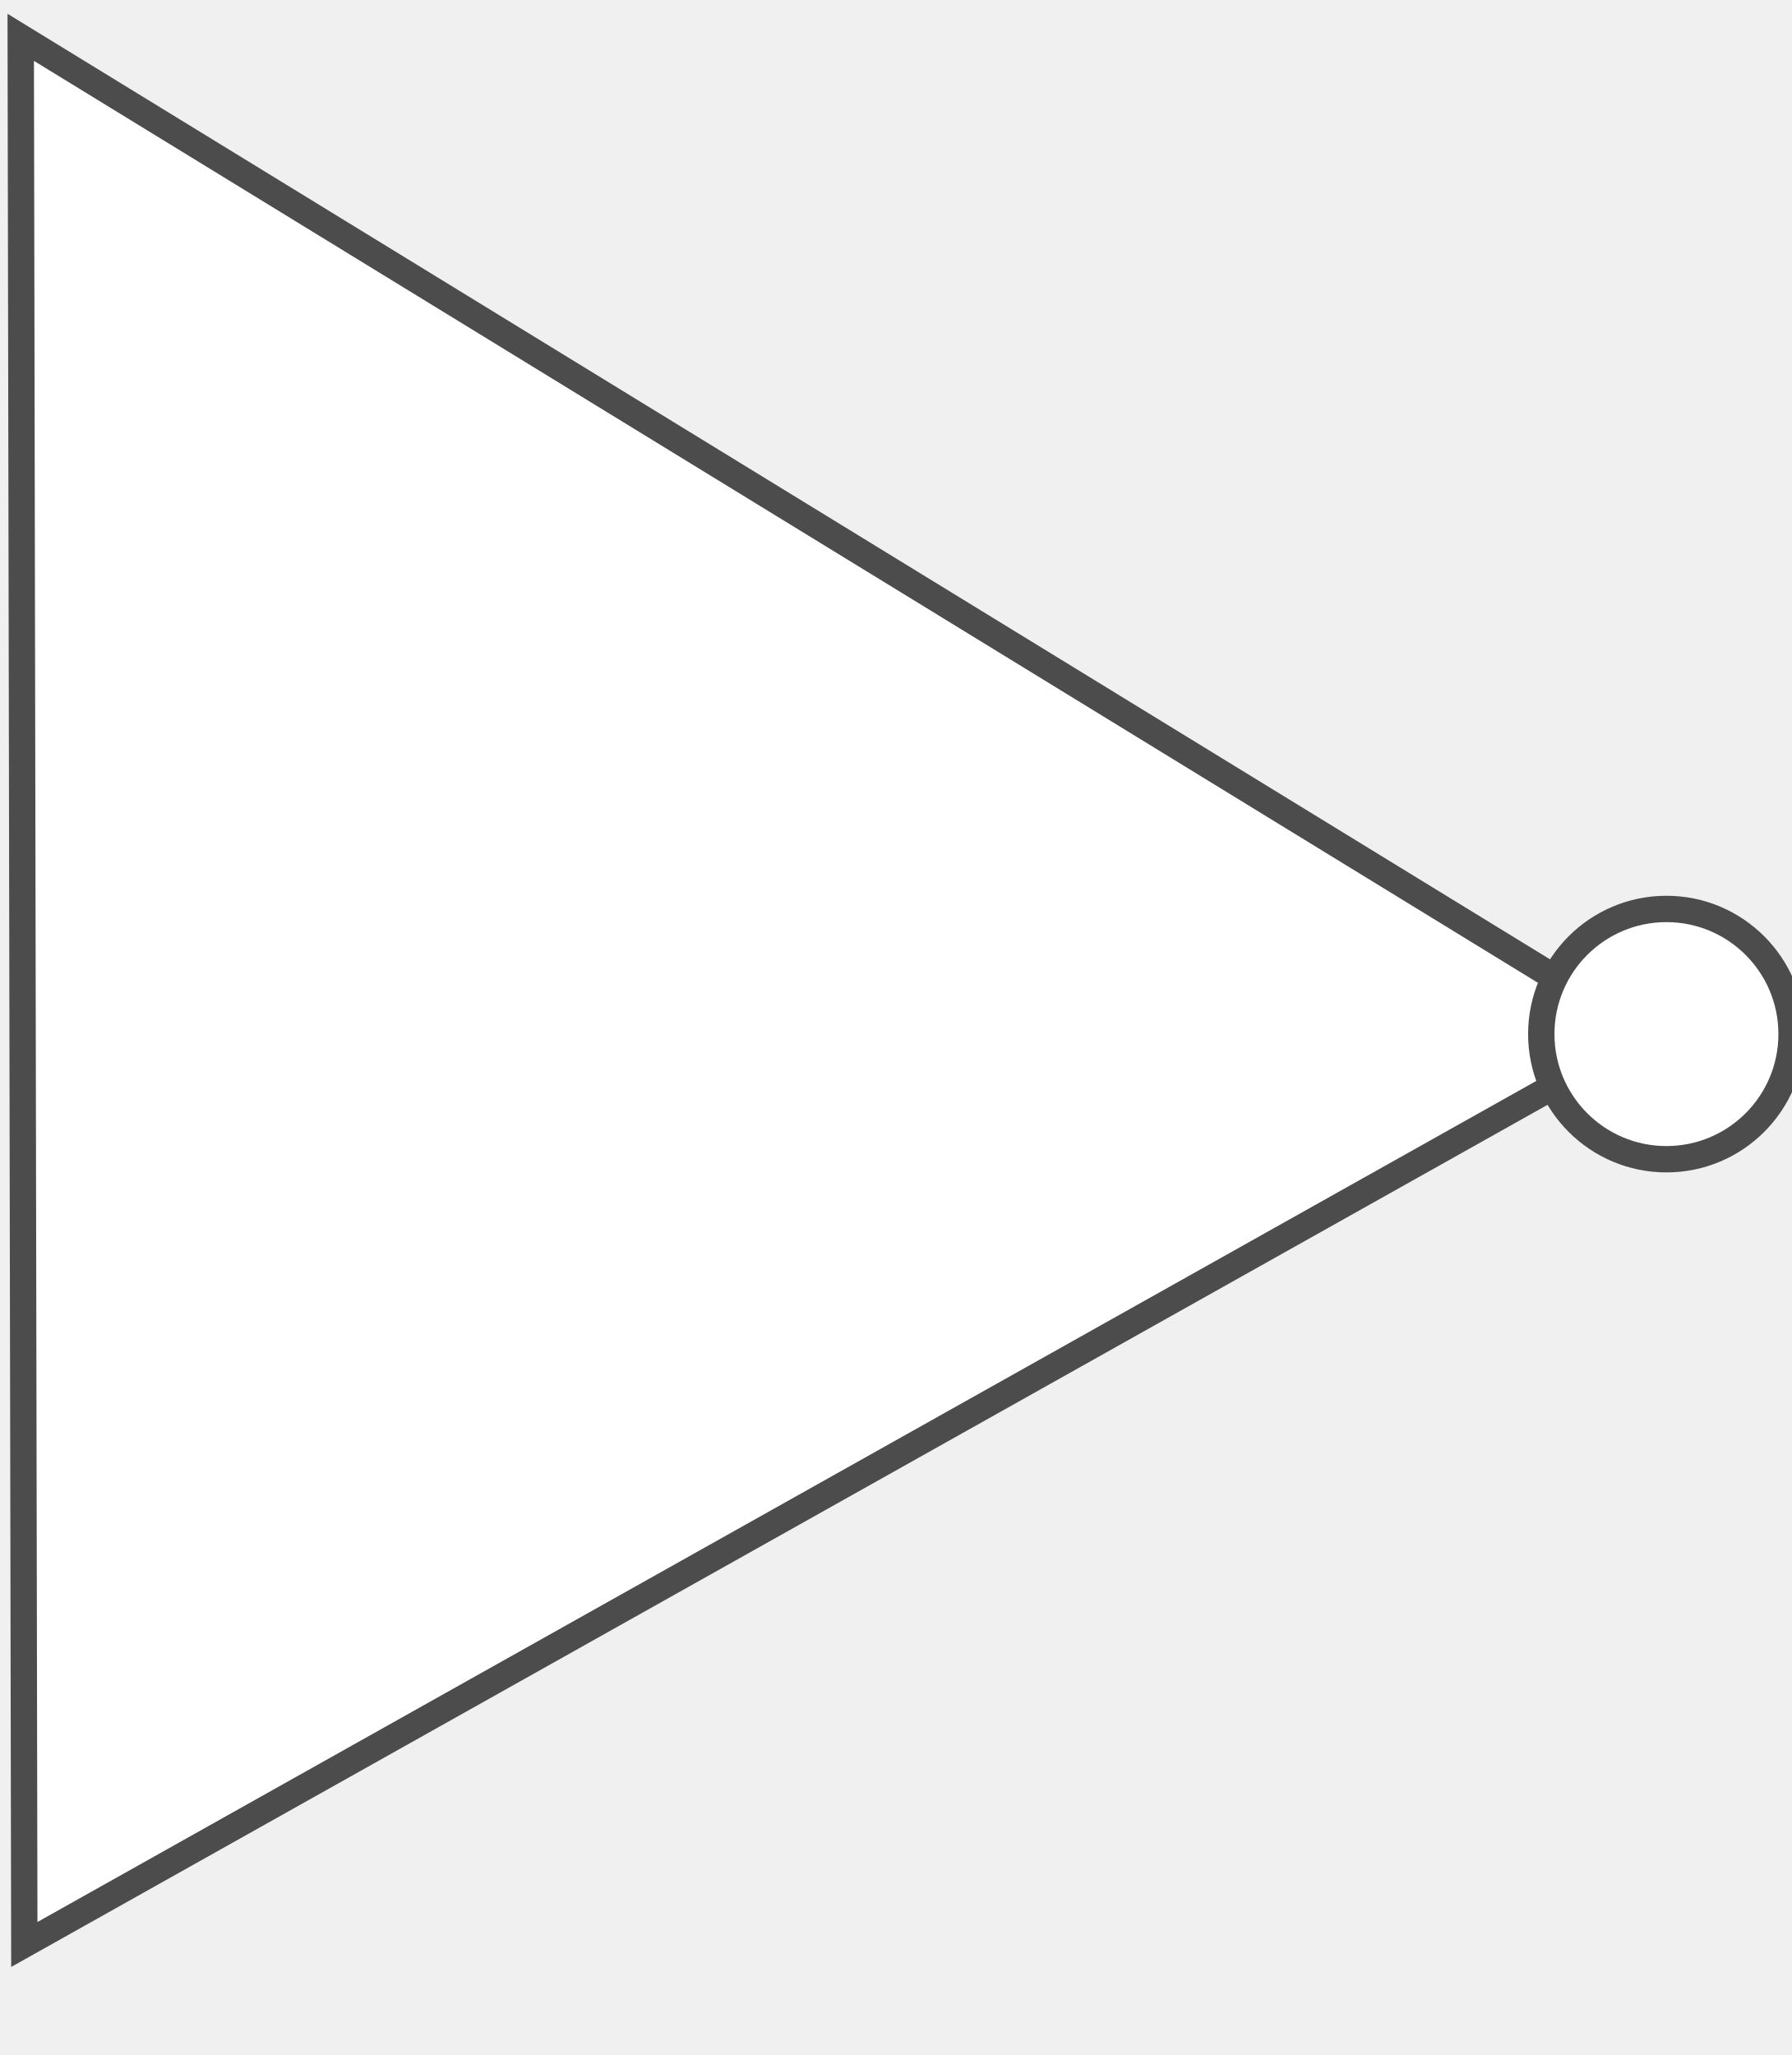
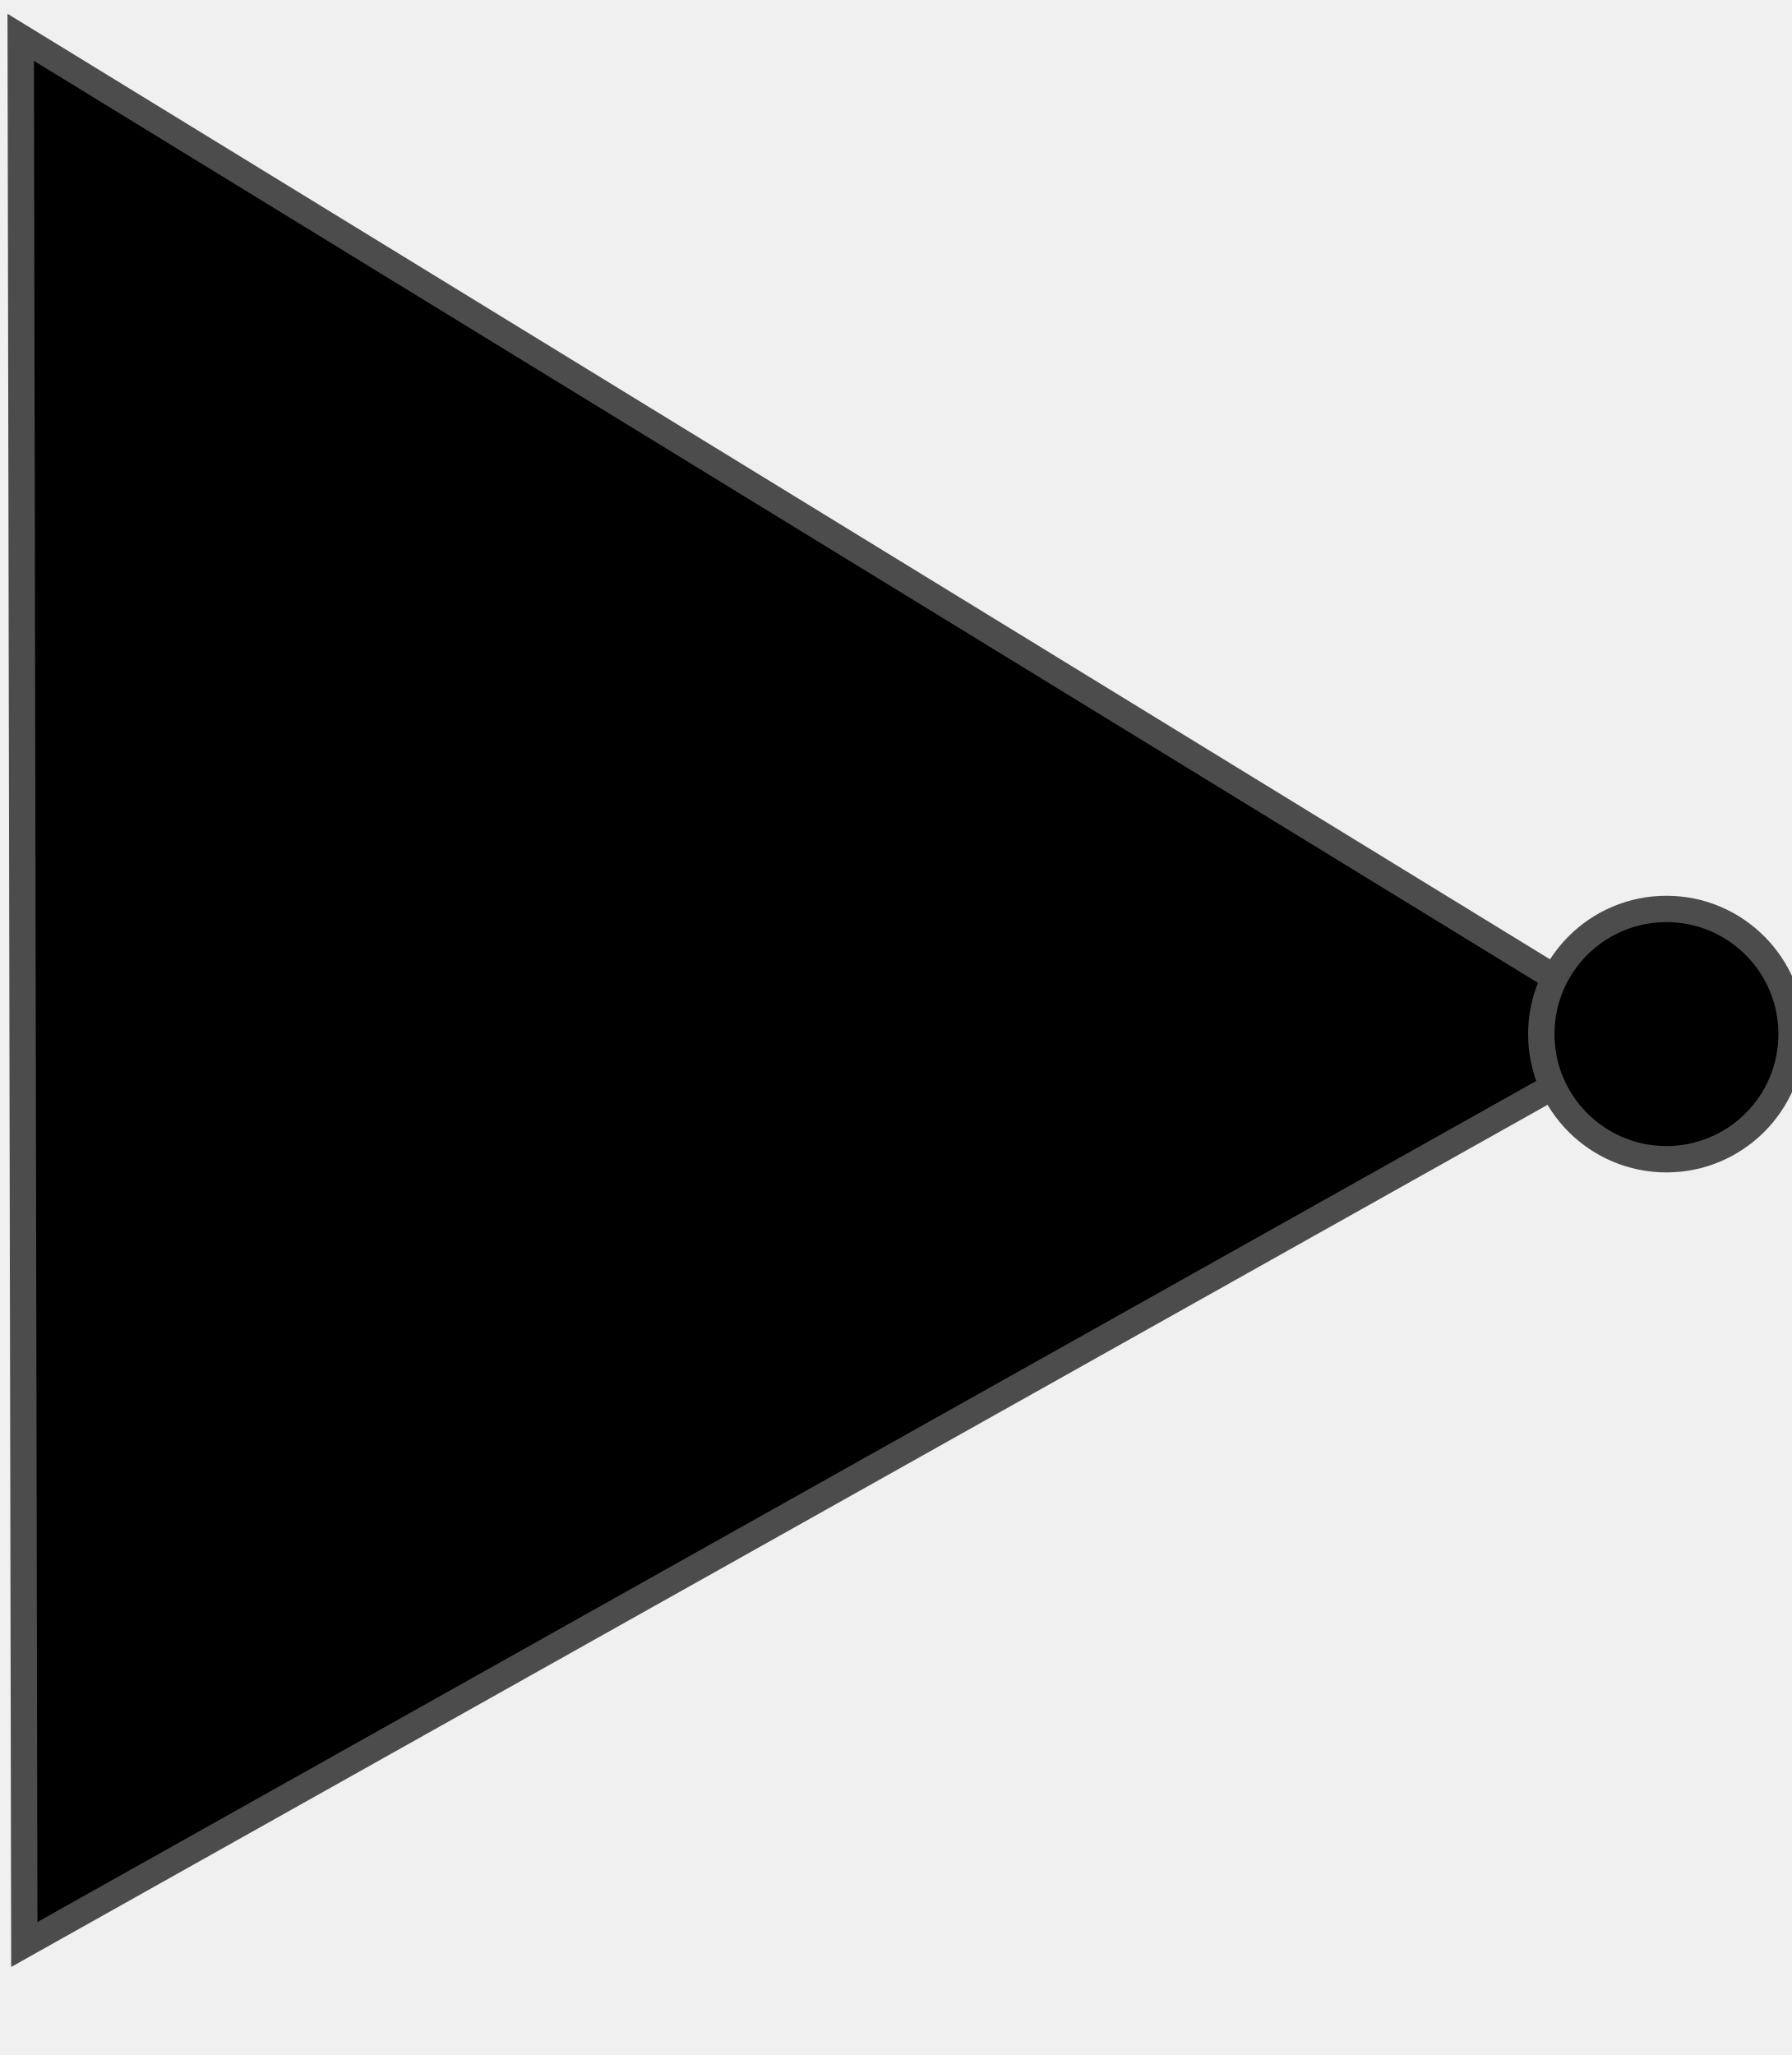
- <svg xmlns="http://www.w3.org/2000/svg" version="1.1" x="0" y="0" width="68" height="78" viewBox="0, 0, 68, 78">
-   <path d="M0.923,73.805 L0.855,37.611 L0.787,1.417 L31.644,20.333 L62.502,39.249 L31.712,56.527 z" fill="#FFFFFF" stroke="#4C4C4C" stroke-width="1" />
-   <path d="M63.25,44 C60.627,44 58.5,41.873 58.5,39.25 C58.5,36.627 60.627,34.5 63.25,34.5 C65.873,34.5 68,36.627 68,39.25 C68,41.873 65.873,44 63.25,44 z" fill="#FFFFFF" stroke="#4C4C4C" stroke-width="1" />
+ <svg viewBox="0, 0, 68, 78" ng-attr-width="{{widthCell}}" ng-attr-height="{{widthCell}}">
+   <path d="M0.923,73.805 L0.855,37.611 L0.787,1.417 L31.644,20.333 L62.502,39.249 L31.712,56.527 z" ng-attr-fill="{{item.color}}" stroke="#4C4C4C" stroke-width="1" />
+   <path d="M63.25,44 C60.627,44 58.5,41.873 58.5,39.25 C58.5,36.627 60.627,34.5 63.25,34.5 C65.873,34.5 68,36.627 68,39.25 C68,41.873 65.873,44 63.25,44 z" ng-attr-fill="{{item.color}}" stroke="#4C4C4C" stroke-width="1" />
</svg>
